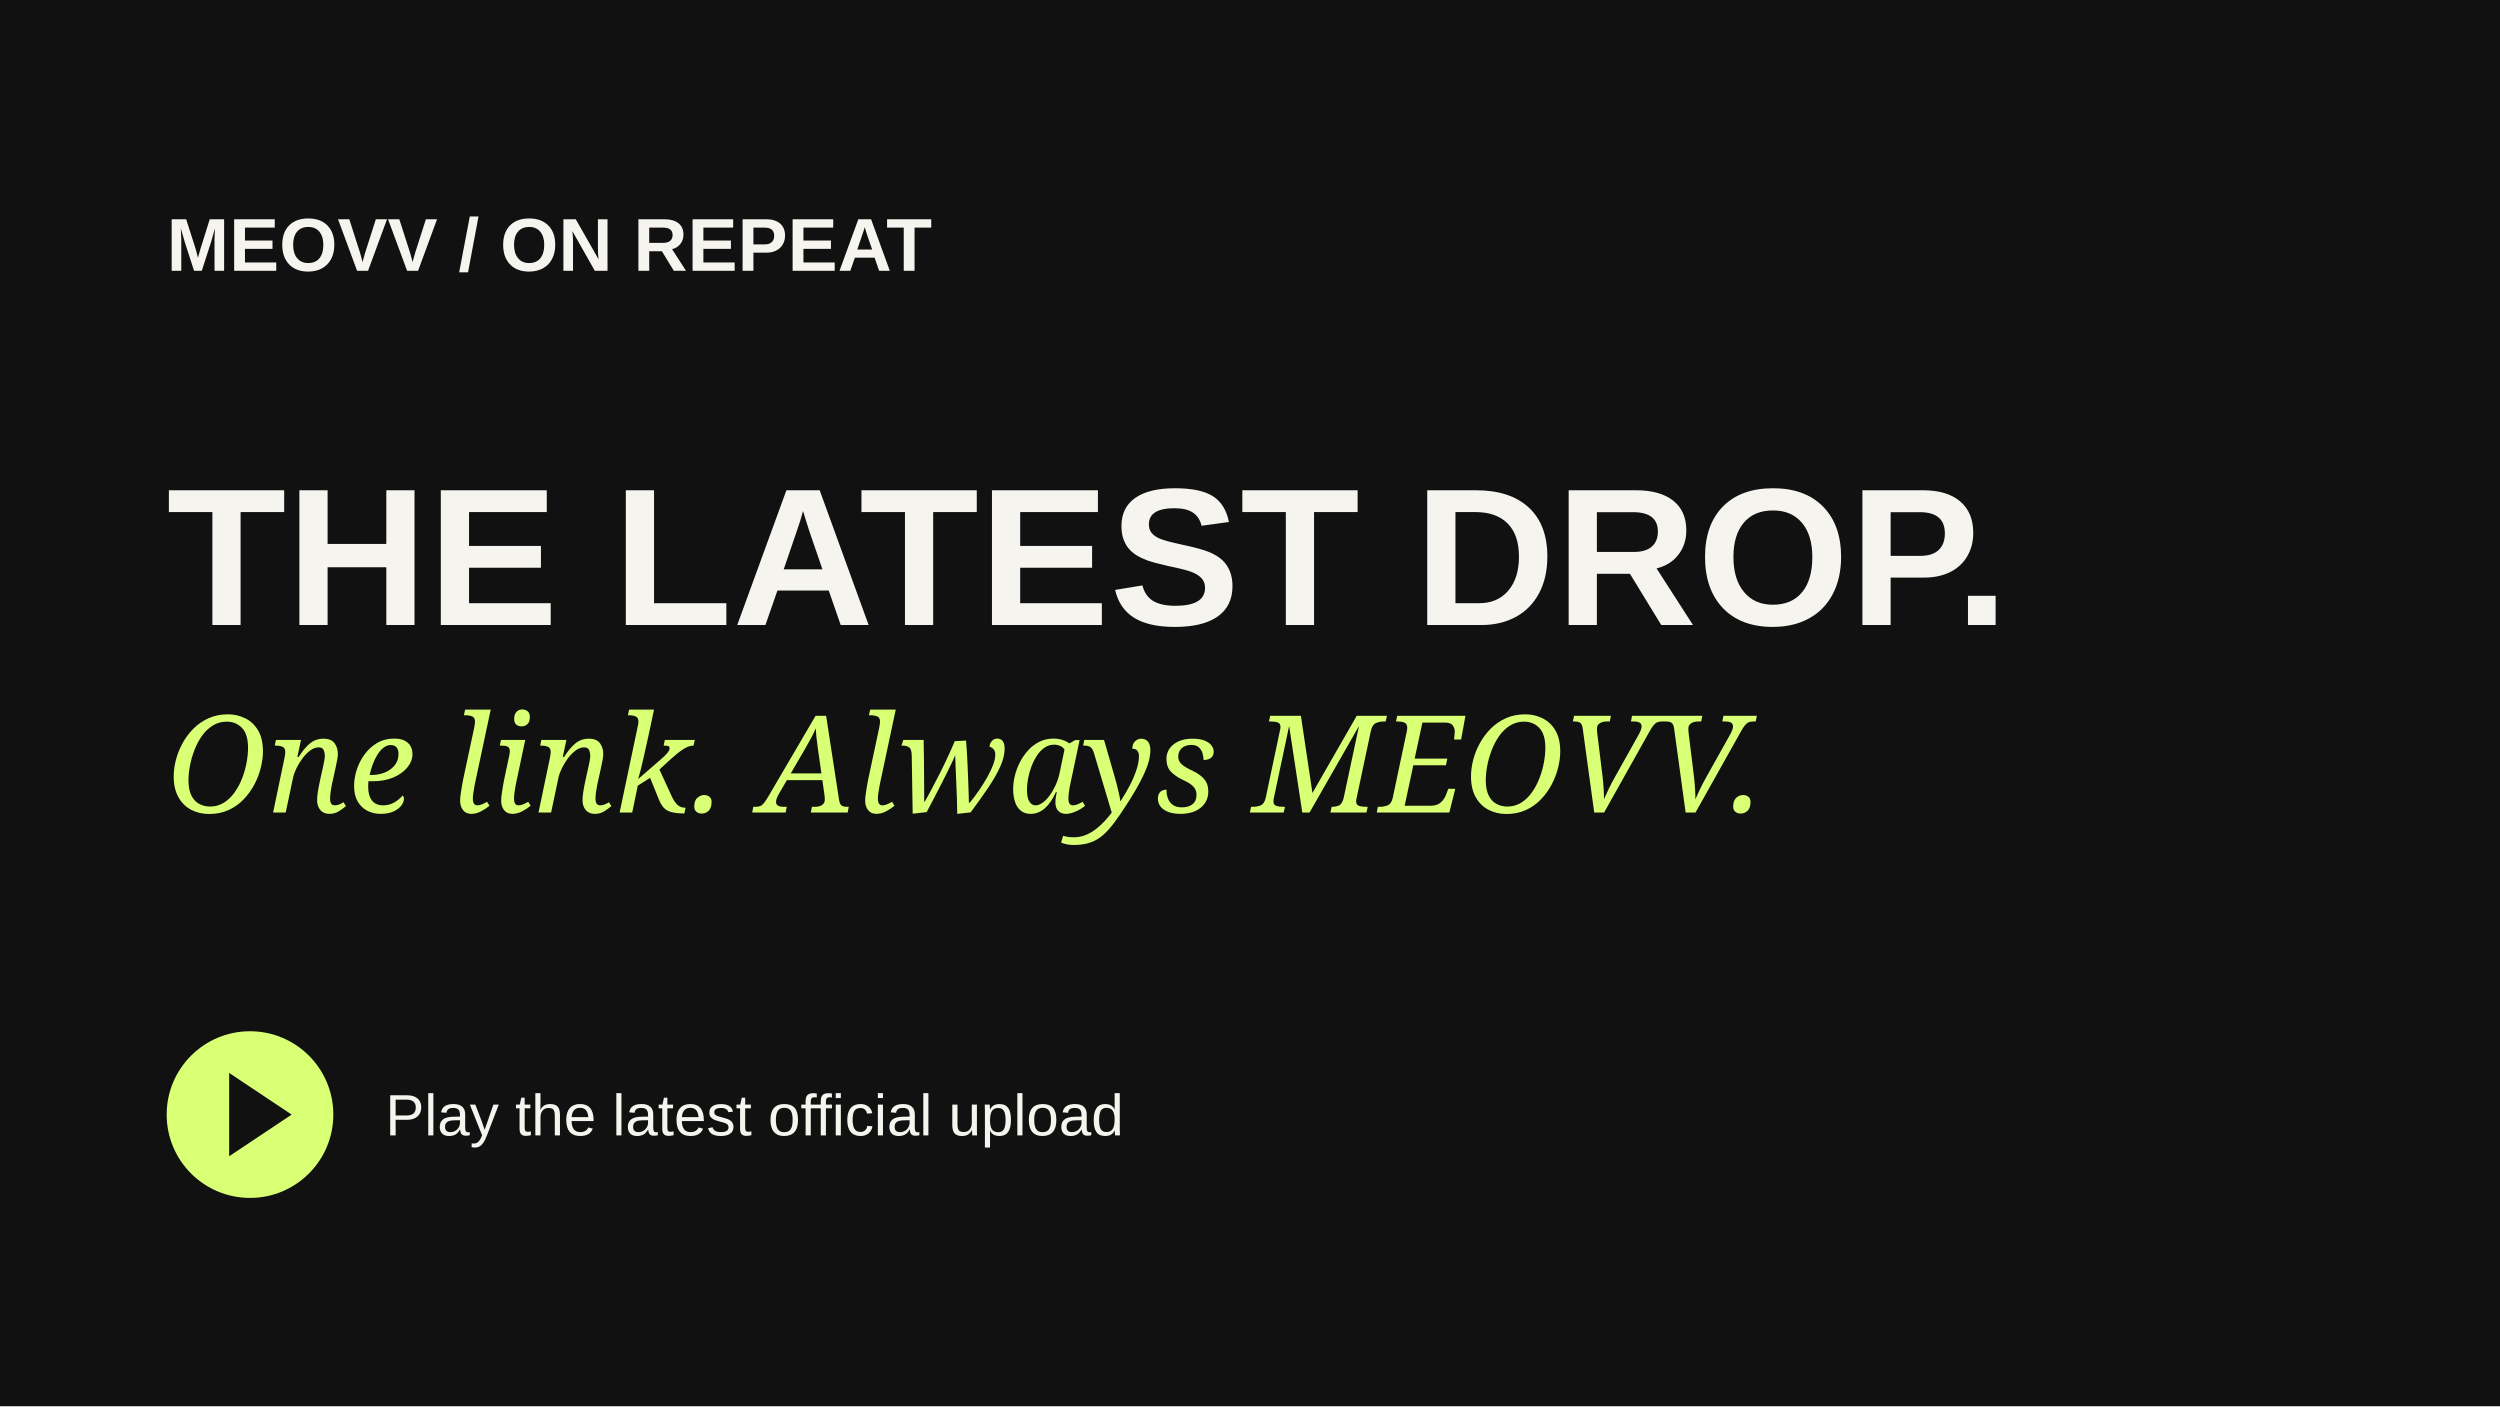
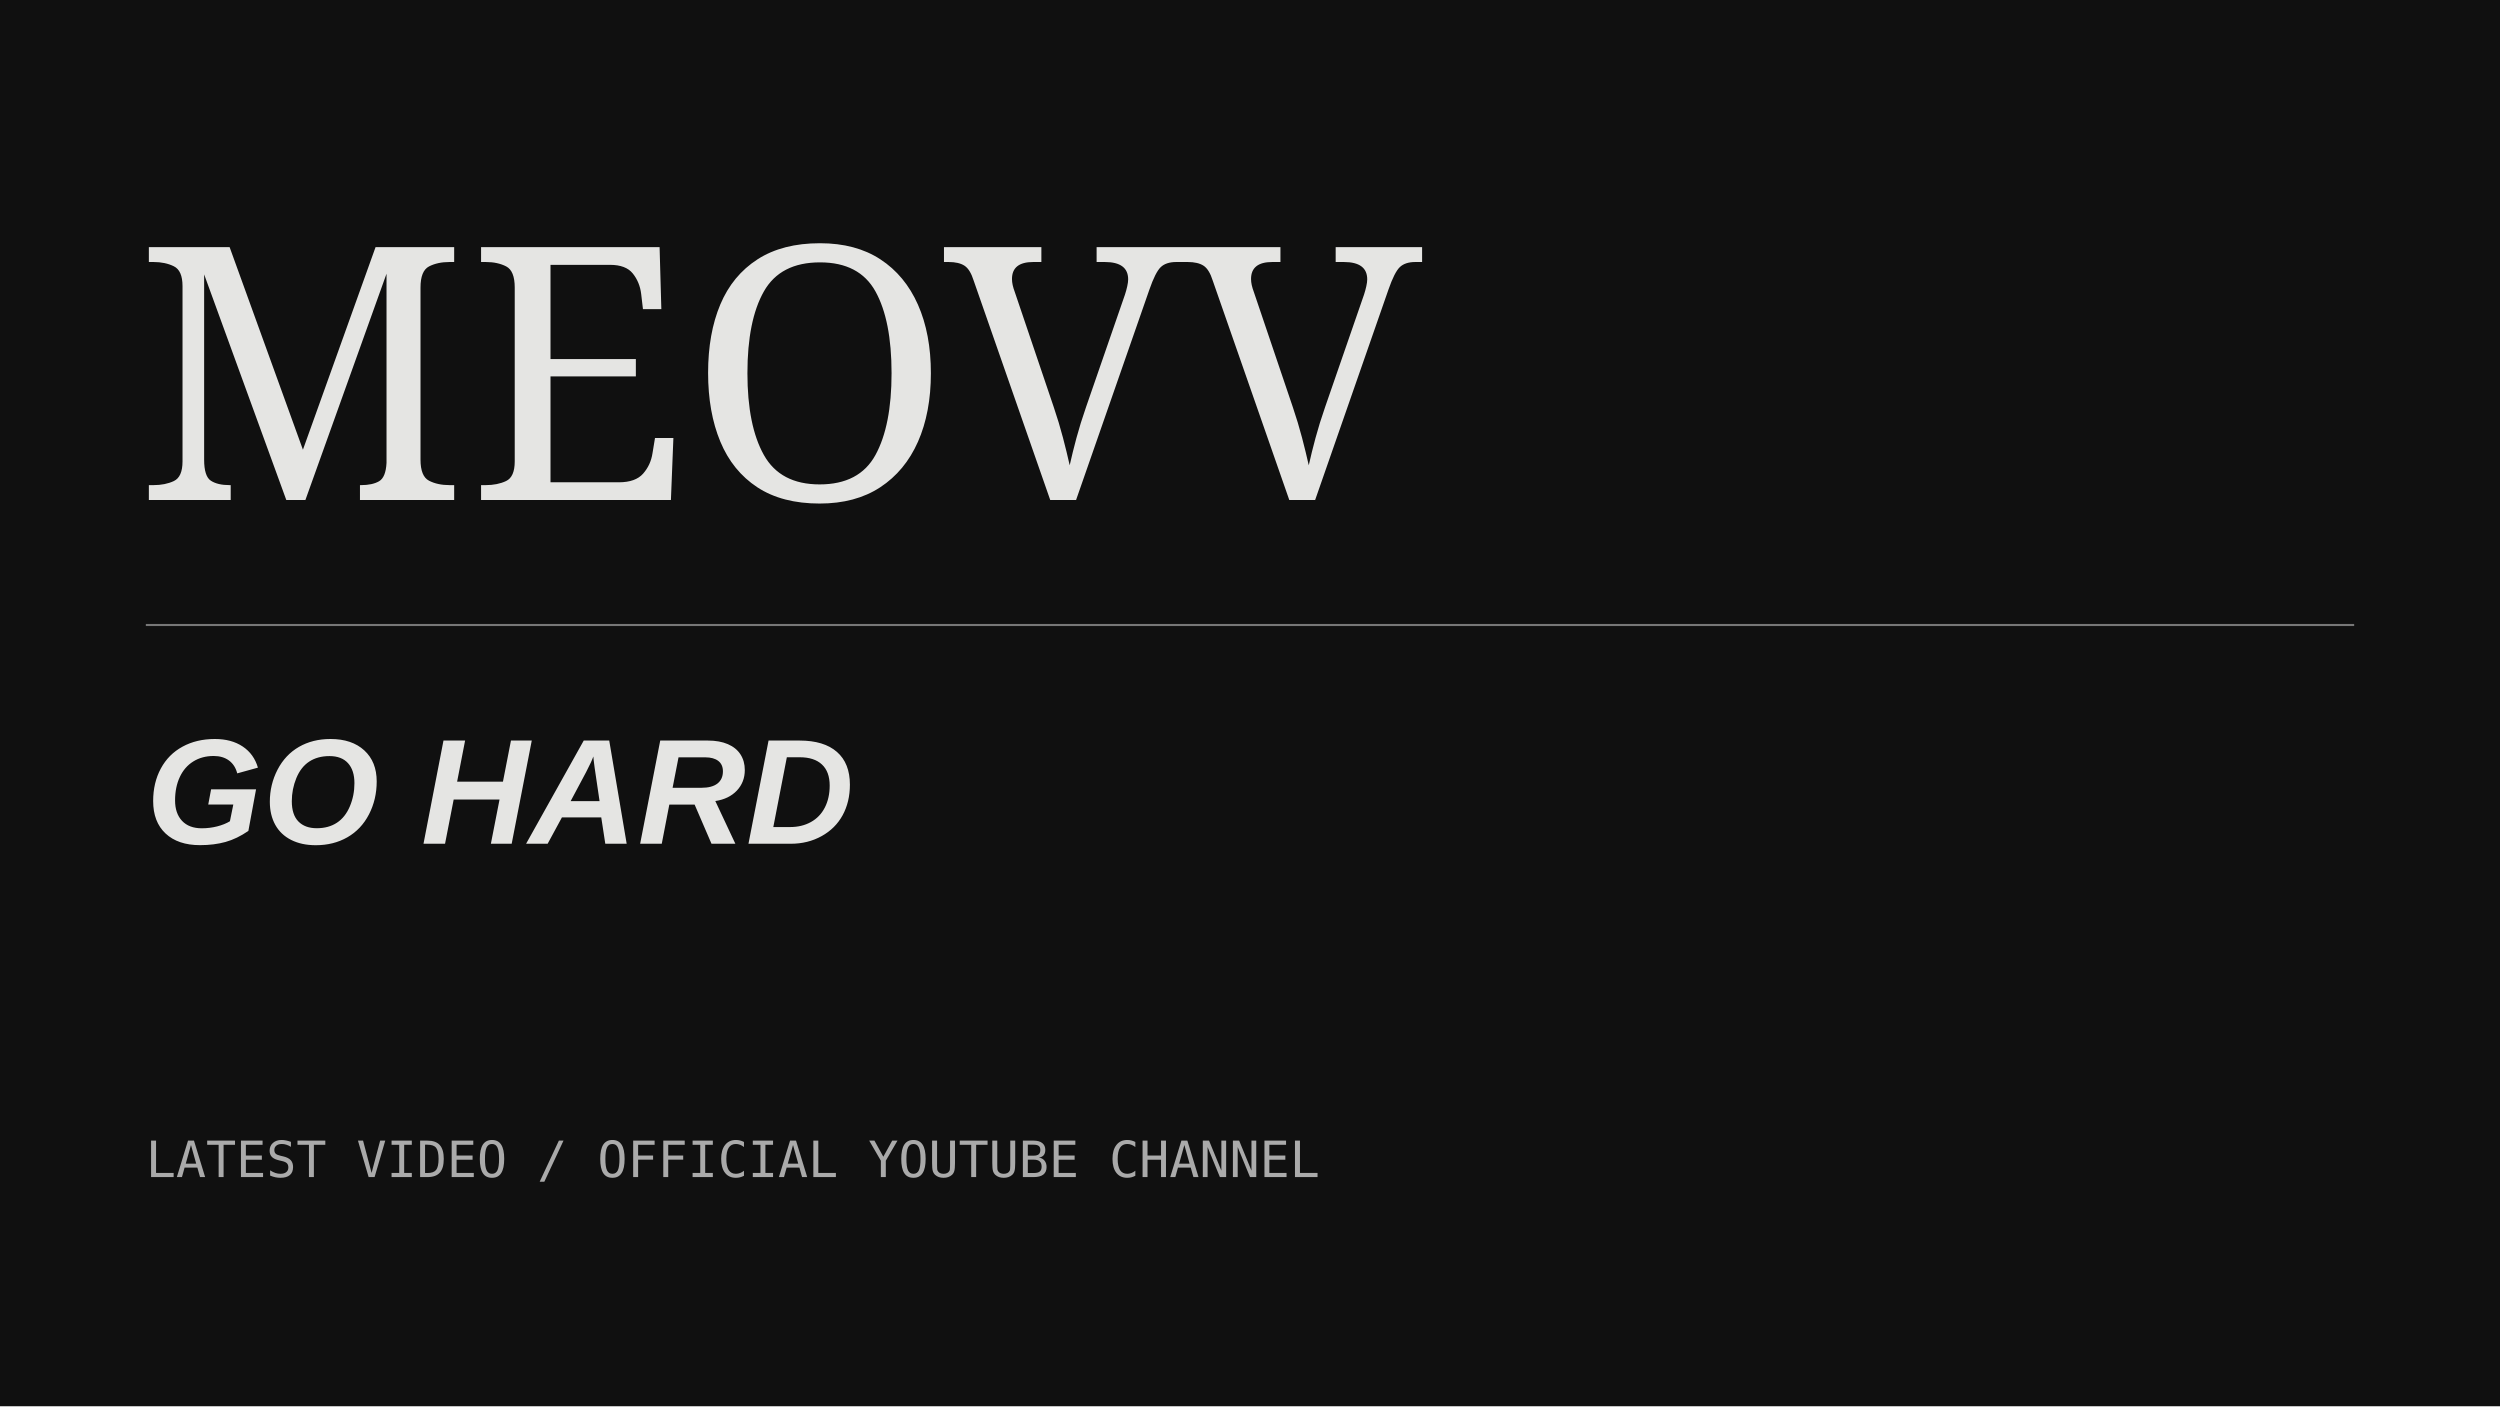
- <svg xmlns="http://www.w3.org/2000/svg" width="1200" height="675" viewBox="0 0 1200 675">
-   <rect width="1200" height="675" fill="#101110" />
-   <text x="80" y="130" font-family="Arial" font-weight="bold" font-size="36" fill="#f6f4ef">MEOVV / ON REPEAT</text>
-   <text x="80" y="300" font-family="Arial" font-weight="bold" font-size="94" fill="#f6f4ef">THE LATEST DROP.</text>
-   <text x="80" y="390" font-family="Georgia" font-style="italic" font-size="65" fill="#d9ff75">One link. Always MEOVV.</text>
-   <circle cx="120" cy="535" r="40" fill="#d9ff75" />
-   <path d="M110 515L140 535L110 555Z" fill="#101110" />
-   <text x="185" y="545" font-family="Arial" font-size="28" fill="#f6f4ef">Play the latest official upload</text>
+ <svg xmlns="http://www.w3.org/2000/svg" width="1200" height="675">
+   <rect width="1200" height="675" fill="#101010" />
+   <text x="65" y="240" font-family="Georgia" font-size="170" fill="#e5e5e3">MEOVV</text>
+   <path d="M70 300H1130" stroke="#777" />
+   <text x="70" y="405" font-family="Arial" font-style="italic" font-weight="bold" font-size="72" fill="#e5e5e3">GO HARD</text>
+   <text x="70" y="565" font-family="monospace" font-size="24" fill="#aaa">LATEST VIDEO / OFFICIAL YOUTUBE CHANNEL</text>
</svg>
